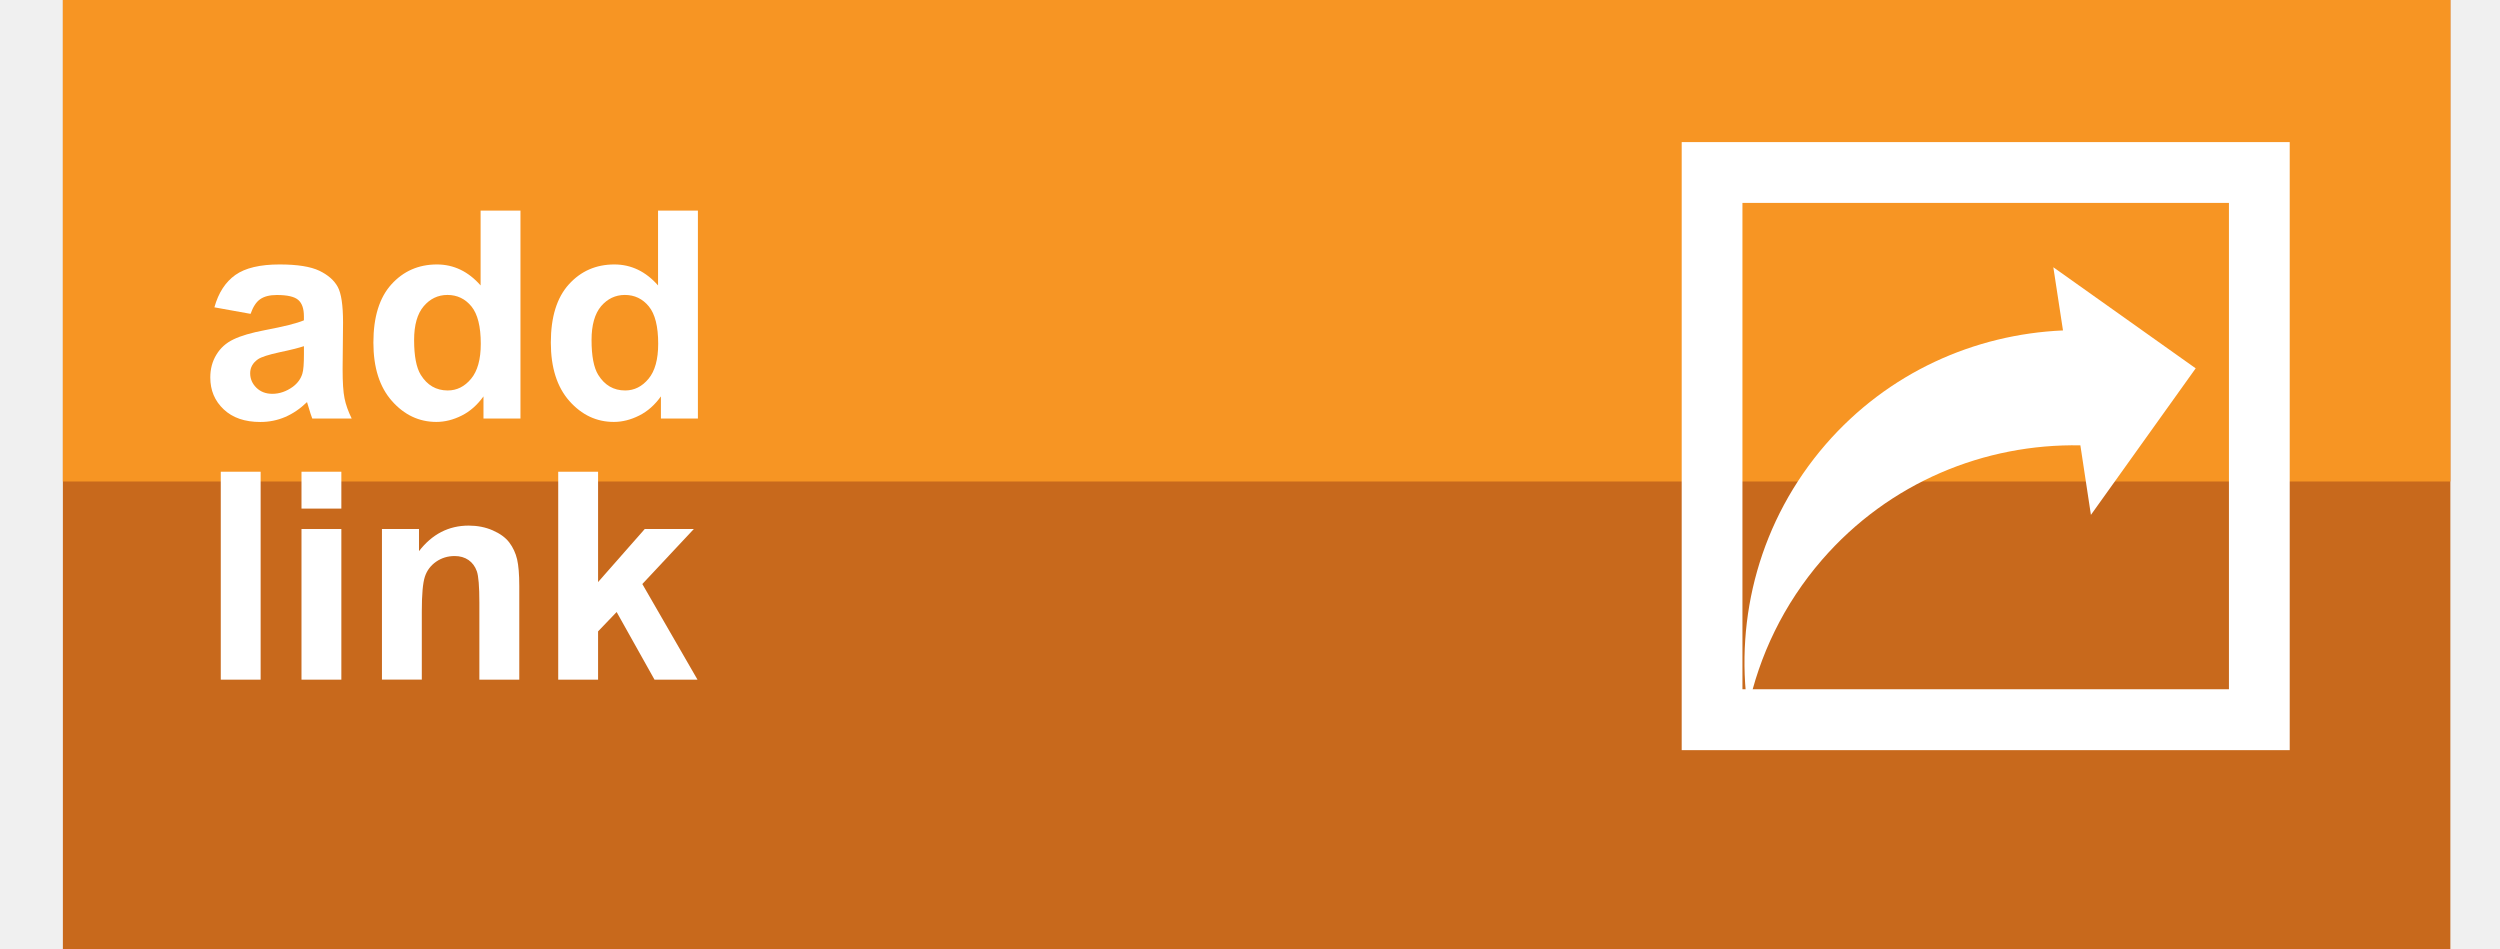
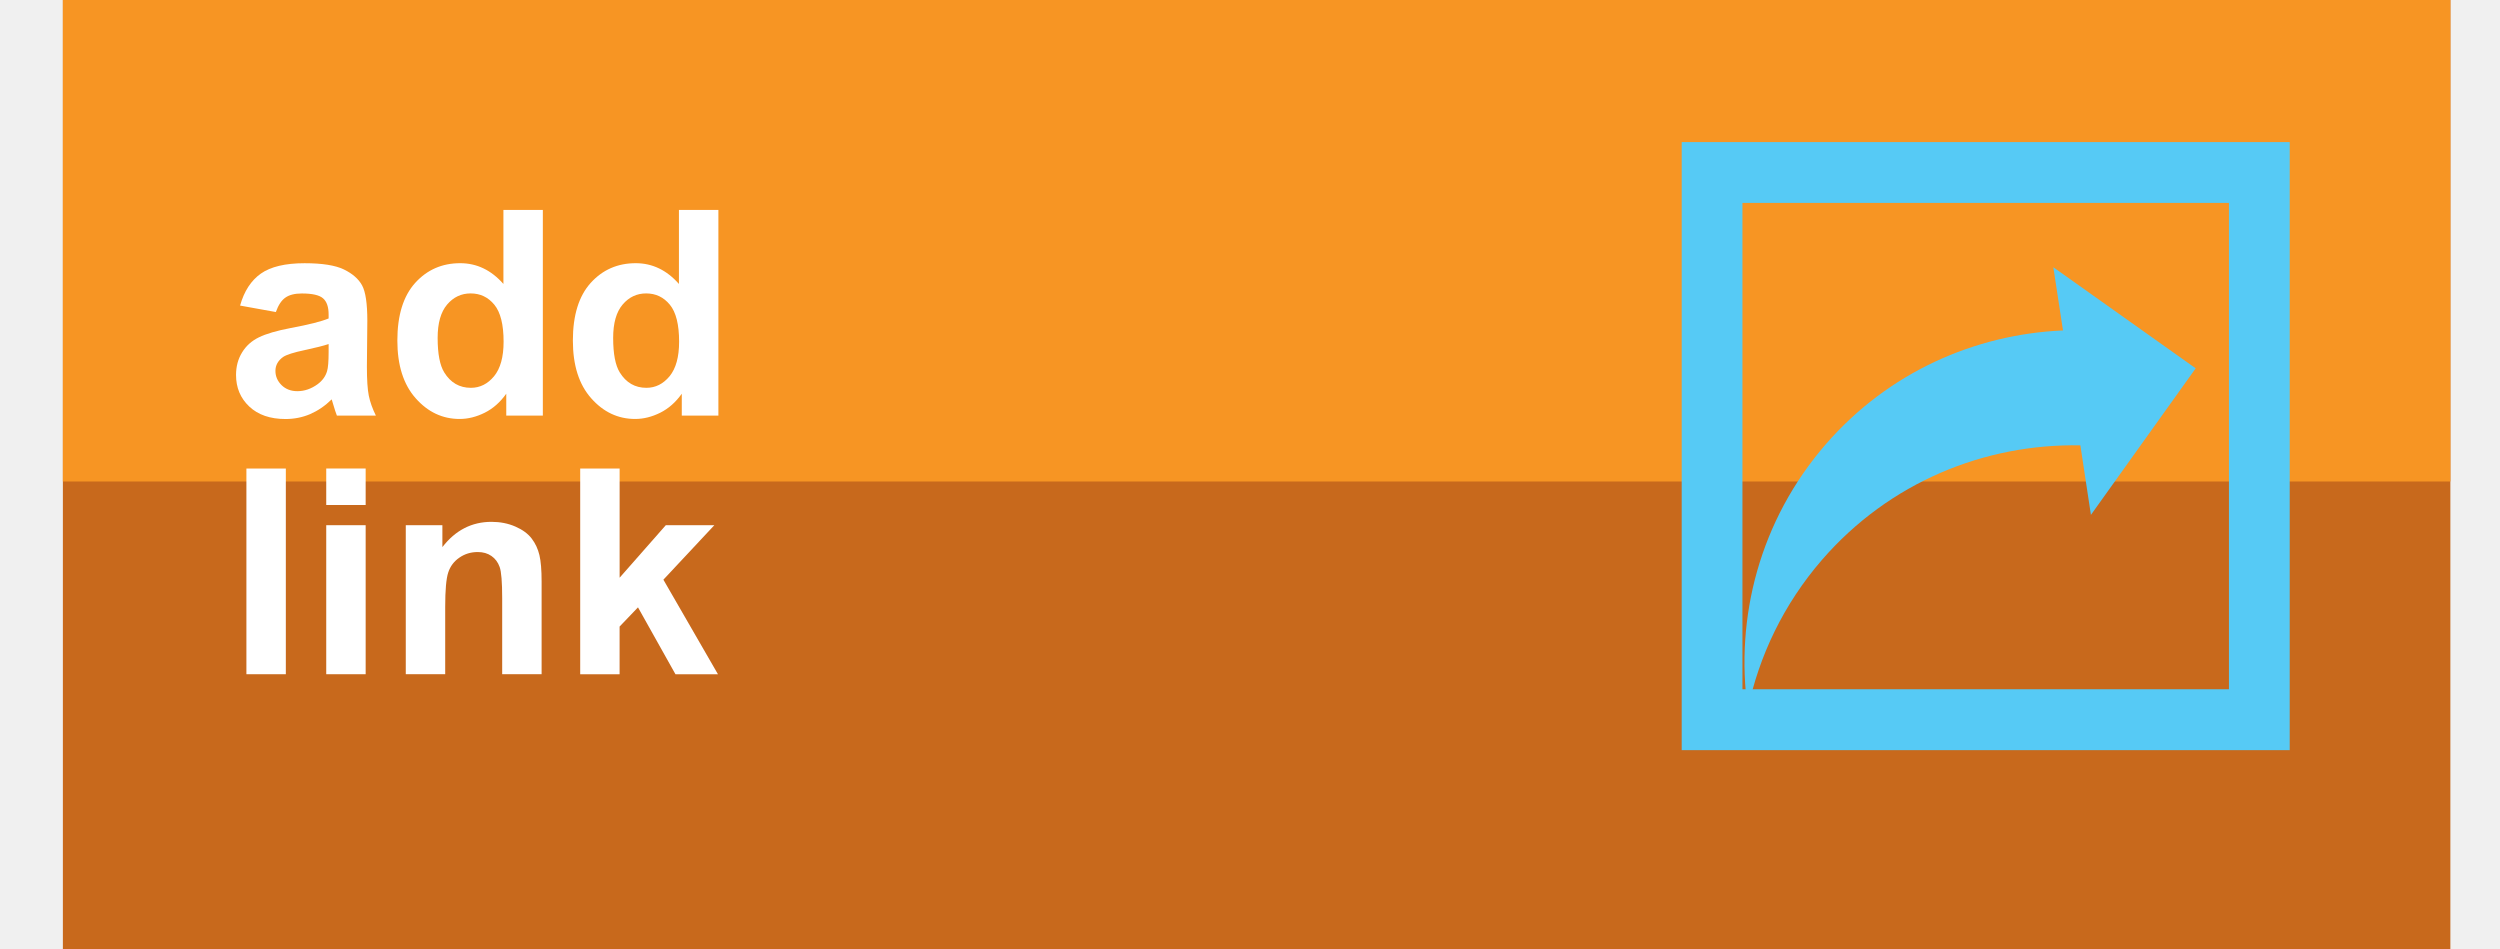
<svg xmlns="http://www.w3.org/2000/svg" version="1.1" x="0px" y="0px" width="87px" height="33px" viewBox="0 0 87 33" enable-background="new 0 0 87 33" xml:space="preserve">
  <defs>
</defs>
  <rect display="none" fill="#FFF200" width="2" height="33" />
  <rect x="85.284" display="none" fill="#FFF200" width="2" height="33" />
  <rect x="2.188" fill="#C8691C" width="83.085" height="33.113" />
  <rect x="2.188" fill="#F79523" width="83.085" height="16.756" />
-   <path fill="#FFFFFF" d="M8.72,10.922l-1.259-0.227c0.141-0.508,0.385-0.881,0.73-1.127c0.346-0.244,0.859-0.365,1.54-0.365  c0.619,0,1.079,0.074,1.382,0.219c0.303,0.146,0.515,0.332,0.64,0.561c0.123,0.225,0.185,0.637,0.185,1.24l-0.015,1.619  c0,0.461,0.021,0.801,0.067,1.02c0.043,0.219,0.127,0.453,0.249,0.703h-1.372c-0.037-0.094-0.081-0.229-0.133-0.41  c-0.023-0.082-0.04-0.137-0.05-0.162c-0.237,0.23-0.49,0.402-0.76,0.518s-0.558,0.174-0.864,0.174c-0.54,0-0.965-0.146-1.275-0.439  c-0.312-0.293-0.467-0.662-0.467-1.111c0-0.297,0.071-0.561,0.212-0.791c0.141-0.234,0.339-0.412,0.594-0.533  c0.255-0.125,0.623-0.232,1.104-0.324c0.649-0.123,1.098-0.234,1.348-0.34v-0.139c0-0.268-0.066-0.457-0.197-0.57  c-0.131-0.115-0.38-0.172-0.746-0.172c-0.247,0-0.439,0.049-0.578,0.146C8.917,10.506,8.806,10.678,8.72,10.922z M10.576,12.047  c-0.178,0.059-0.459,0.131-0.844,0.211c-0.385,0.084-0.637,0.164-0.755,0.244c-0.181,0.127-0.271,0.289-0.271,0.486  c0,0.195,0.072,0.363,0.217,0.506c0.146,0.141,0.329,0.211,0.553,0.211c0.25,0,0.489-0.082,0.716-0.246  c0.167-0.125,0.278-0.279,0.331-0.459c0.037-0.117,0.054-0.346,0.054-0.676V12.047z" />
-   <path fill="#FFFFFF" d="M18.113,14.564h-1.288v-0.77c-0.214,0.299-0.467,0.523-0.757,0.668c-0.292,0.146-0.585,0.221-0.882,0.221  c-0.602,0-1.119-0.244-1.547-0.729c-0.431-0.486-0.645-1.164-0.645-2.033c0-0.889,0.209-1.563,0.627-2.025  c0.417-0.461,0.946-0.693,1.584-0.693c0.585,0,1.093,0.244,1.52,0.73V7.328h1.387V14.564z M14.411,11.83  c0,0.559,0.077,0.963,0.232,1.215c0.224,0.361,0.536,0.543,0.938,0.543c0.319,0,0.59-0.137,0.814-0.408s0.336-0.676,0.336-1.217  c0-0.602-0.109-1.035-0.326-1.301c-0.217-0.264-0.496-0.398-0.834-0.398c-0.329,0-0.605,0.133-0.826,0.393  C14.522,10.92,14.411,11.311,14.411,11.83z" />
-   <path fill="#FFFFFF" d="M24.289,14.564H23v-0.77c-0.214,0.299-0.466,0.523-0.758,0.668c-0.291,0.146-0.584,0.221-0.881,0.221  c-0.602,0-1.118-0.244-1.548-0.729c-0.429-0.486-0.644-1.164-0.644-2.033c0-0.889,0.209-1.563,0.627-2.025  c0.417-0.461,0.945-0.693,1.584-0.693c0.585,0,1.093,0.244,1.52,0.73V7.328h1.387V14.564z M20.586,11.83  c0,0.559,0.077,0.963,0.232,1.215c0.224,0.361,0.536,0.543,0.938,0.543c0.319,0,0.59-0.137,0.814-0.408s0.335-0.676,0.335-1.217  c0-0.602-0.108-1.035-0.326-1.301c-0.217-0.264-0.496-0.398-0.834-0.398c-0.329,0-0.604,0.133-0.828,0.393  C20.698,10.92,20.586,11.311,20.586,11.83z" />
-   <path fill="#FFFFFF" d="M7.683,23.652v-7.236H9.07v7.236H7.683z" />
-   <path fill="#FFFFFF" d="M10.492,17.699v-1.283h1.387v1.283H10.492z M10.492,23.652V18.41h1.387v5.242H10.492z" />
-   <path fill="#FFFFFF" d="M18.069,23.652h-1.387v-2.676c0-0.566-0.029-0.932-0.089-1.098c-0.059-0.166-0.156-0.297-0.288-0.389  c-0.134-0.092-0.294-0.139-0.482-0.139c-0.24,0-0.456,0.066-0.646,0.197c-0.19,0.133-0.322,0.309-0.392,0.525  c-0.071,0.217-0.106,0.617-0.106,1.205v2.373h-1.387V18.41h1.289v0.77c0.457-0.592,1.034-0.889,1.728-0.889  c0.306,0,0.585,0.055,0.839,0.166c0.253,0.111,0.445,0.25,0.574,0.42c0.13,0.172,0.221,0.367,0.273,0.586  c0.05,0.217,0.076,0.525,0.076,0.932V23.652z" />
-   <path fill="#FFFFFF" d="M19.426,23.652v-7.236h1.387v3.84l1.624-1.846h1.708l-1.792,1.914l1.92,3.328h-1.496l-1.318-2.354  l-0.646,0.674v1.68H19.426z" />
-   <path fill="#FFFFFF" d="M58.523,4.945v21.16h21.159V4.945H58.523z M77.567,23.986h-16.93V7.061h16.93V23.986z" />
-   <path fill="#FFFFFF" d="M72.397,15.498l0.367,2.42l3.646-5.1l-4.954-3.518l0.336,2.199c-3.075,0.135-6.086,1.461-8.26,3.967  c-2.286,2.641-3.161,6.016-2.709,9.221c0.393-1.865,1.246-3.66,2.581-5.203C65.75,16.777,69.074,15.436,72.397,15.498z" />
+   <path display="none" fill="#FFFFFF" d="M8.72,10.922l-1.259-0.227c0.141-0.508,0.385-0.881,0.73-1.127  c0.346-0.244,0.859-0.365,1.54-0.365c0.619,0,1.079,0.074,1.382,0.219c0.303,0.146,0.515,0.332,0.64,0.561  c0.123,0.225,0.185,0.637,0.185,1.24l-0.015,1.619c0,0.461,0.021,0.801,0.067,1.02c0.043,0.219,0.127,0.453,0.249,0.703h-1.372  c-0.037-0.094-0.081-0.229-0.133-0.41c-0.023-0.082-0.04-0.137-0.05-0.162c-0.237,0.23-0.49,0.402-0.76,0.518  s-0.558,0.174-0.864,0.174c-0.54,0-0.965-0.146-1.275-0.439c-0.312-0.293-0.467-0.662-0.467-1.111c0-0.297,0.071-0.561,0.212-0.791  c0.141-0.234,0.339-0.412,0.594-0.533c0.255-0.125,0.623-0.232,1.104-0.324c0.649-0.123,1.098-0.234,1.348-0.34v-0.139  c0-0.268-0.066-0.457-0.197-0.57c-0.131-0.115-0.38-0.172-0.746-0.172c-0.247,0-0.439,0.049-0.578,0.146  C8.917,10.506,8.806,10.678,8.72,10.922z M10.576,12.047c-0.178,0.059-0.459,0.131-0.844,0.211  c-0.385,0.084-0.637,0.164-0.755,0.244c-0.181,0.127-0.271,0.289-0.271,0.486c0,0.195,0.072,0.363,0.217,0.506  c0.146,0.141,0.329,0.211,0.553,0.211c0.25,0,0.489-0.082,0.716-0.246c0.167-0.125,0.278-0.279,0.331-0.459  c0.037-0.117,0.054-0.346,0.054-0.676V12.047z" />
+   <path display="none" fill="#FFFFFF" d="M18.113,14.564h-1.288v-0.77c-0.214,0.299-0.467,0.523-0.757,0.668  c-0.292,0.146-0.585,0.221-0.882,0.221c-0.602,0-1.119-0.244-1.547-0.729c-0.431-0.486-0.645-1.164-0.645-2.033  c0-0.889,0.209-1.563,0.627-2.025c0.417-0.461,0.946-0.693,1.584-0.693c0.585,0,1.093,0.244,1.52,0.73V7.328h1.387V14.564z   M14.411,11.83c0,0.559,0.077,0.963,0.232,1.215c0.224,0.361,0.536,0.543,0.938,0.543c0.319,0,0.59-0.137,0.814-0.408  s0.336-0.676,0.336-1.217c0-0.602-0.109-1.035-0.326-1.301c-0.217-0.264-0.496-0.398-0.834-0.398c-0.329,0-0.605,0.133-0.826,0.393  C14.522,10.92,14.411,11.311,14.411,11.83z" />
+   <path display="none" fill="#FFFFFF" d="M24.289,14.564H23v-0.77c-0.214,0.299-0.466,0.523-0.758,0.668  c-0.291,0.146-0.584,0.221-0.881,0.221c-0.602,0-1.118-0.244-1.548-0.729c-0.429-0.486-0.644-1.164-0.644-2.033  c0-0.889,0.209-1.563,0.627-2.025c0.417-0.461,0.945-0.693,1.584-0.693c0.585,0,1.093,0.244,1.52,0.73V7.328h1.387V14.564z   M20.586,11.83c0,0.559,0.077,0.963,0.232,1.215c0.224,0.361,0.536,0.543,0.938,0.543c0.319,0,0.59-0.137,0.814-0.408  s0.335-0.676,0.335-1.217c0-0.602-0.108-1.035-0.326-1.301c-0.217-0.264-0.496-0.398-0.834-0.398c-0.329,0-0.604,0.133-0.828,0.393  C20.698,10.92,20.586,11.311,20.586,11.83z" />
+   <path display="none" fill="#FFFFFF" d="M7.683,23.652v-7.236H9.07v7.236H7.683z" />
+   <path display="none" fill="#FFFFFF" d="M10.492,17.699v-1.283h1.387v1.283H10.492z M10.492,23.652V18.41h1.387v5.242H10.492z" />
+   <path display="none" fill="#FFFFFF" d="M18.069,23.652h-1.387v-2.676c0-0.566-0.029-0.932-0.089-1.098  c-0.059-0.166-0.156-0.297-0.288-0.389c-0.134-0.092-0.294-0.139-0.482-0.139c-0.24,0-0.456,0.066-0.646,0.197  c-0.19,0.133-0.322,0.309-0.392,0.525c-0.071,0.217-0.106,0.617-0.106,1.205v2.373h-1.387V18.41h1.289v0.77  c0.457-0.592,1.034-0.889,1.728-0.889c0.306,0,0.585,0.055,0.839,0.166c0.253,0.111,0.445,0.25,0.574,0.42  c0.13,0.172,0.221,0.367,0.273,0.586c0.05,0.217,0.076,0.525,0.076,0.932V23.652z" />
+   <path display="none" fill="#FFFFFF" d="M19.426,23.652v-7.236h1.387v3.84l1.624-1.846h1.708l-1.792,1.914l1.92,3.328h-1.496  l-1.318-2.354l-0.646,0.674v1.68H19.426z" />
+   <path fill="#56CAF5" d="M58.523,4.945v21.16h21.159V4.945H58.523z M77.567,23.986h-16.93V7.061h16.93V23.986z" />
+   <path fill="#56CAF5" d="M72.397,15.498l0.367,2.42l3.646-5.1l-4.954-3.518l0.336,2.199c-3.075,0.135-6.086,1.461-8.26,3.967  c-2.286,2.641-3.161,6.016-2.709,9.221c0.393-1.865,1.246-3.66,2.581-5.203C65.75,16.777,69.074,15.436,72.397,15.498z" />
+   <path fill="#FFFFFF" d="M9.6,10.859l-1.245-0.225c0.14-0.5,0.381-0.871,0.723-1.113c0.342-0.24,0.85-0.361,1.523-0.361  c0.612,0,1.068,0.072,1.367,0.217c0.299,0.146,0.51,0.33,0.632,0.553s0.183,0.633,0.183,1.229l-0.015,1.602  c0,0.455,0.022,0.791,0.066,1.008s0.126,0.449,0.247,0.695h-1.357c-0.036-0.09-0.08-0.227-0.132-0.404  c-0.023-0.082-0.039-0.135-0.049-0.162c-0.234,0.229-0.485,0.398-0.752,0.514c-0.267,0.113-0.552,0.17-0.854,0.17  c-0.534,0-0.955-0.145-1.262-0.434c-0.308-0.291-0.461-0.656-0.461-1.1c0-0.293,0.07-0.555,0.21-0.783  c0.14-0.23,0.336-0.406,0.588-0.527c0.252-0.123,0.616-0.229,1.091-0.32c0.641-0.119,1.085-0.232,1.333-0.336v-0.137  c0-0.264-0.065-0.453-0.195-0.564c-0.13-0.113-0.376-0.168-0.737-0.168c-0.244,0-0.435,0.047-0.571,0.143  C9.795,10.451,9.685,10.619,9.6,10.859z M11.436,11.973c-0.176,0.059-0.454,0.129-0.835,0.211c-0.381,0.08-0.63,0.16-0.747,0.238  c-0.179,0.127-0.269,0.289-0.269,0.484c0,0.191,0.072,0.357,0.215,0.498c0.143,0.139,0.326,0.209,0.547,0.209  c0.248,0,0.483-0.08,0.708-0.244c0.166-0.123,0.275-0.275,0.327-0.453c0.036-0.117,0.054-0.34,0.054-0.67V11.973z" />
+   <path fill="#FFFFFF" d="M18.892,14.463h-1.274v-0.762c-0.211,0.297-0.461,0.518-0.75,0.662s-0.579,0.217-0.872,0.217  c-0.596,0-1.106-0.24-1.531-0.721c-0.425-0.479-0.637-1.148-0.637-2.008c0-0.879,0.207-1.547,0.62-2.006  c0.414-0.457,0.936-0.686,1.567-0.686c0.58,0,1.081,0.242,1.504,0.723V7.305h1.372V14.463z M15.23,11.758  c0,0.555,0.077,0.955,0.229,1.201c0.221,0.359,0.531,0.537,0.928,0.537c0.316,0,0.584-0.135,0.806-0.402  c0.221-0.27,0.332-0.67,0.332-1.203c0-0.596-0.107-1.025-0.322-1.287s-0.49-0.393-0.825-0.393c-0.326,0-0.598,0.129-0.818,0.387  C15.34,10.857,15.23,11.244,15.23,11.758z" />
+   <path fill="#FFFFFF" d="M25,14.463h-1.274v-0.762c-0.211,0.297-0.461,0.518-0.75,0.662s-0.579,0.217-0.872,0.217  c-0.596,0-1.106-0.24-1.531-0.721c-0.425-0.479-0.637-1.148-0.637-2.008c0-0.879,0.207-1.547,0.62-2.006  c0.414-0.457,0.936-0.686,1.567-0.686c0.58,0,1.081,0.242,1.504,0.723V7.305H25V14.463z M21.338,11.758  c0,0.555,0.077,0.955,0.229,1.201c0.221,0.359,0.531,0.537,0.928,0.537c0.316,0,0.584-0.135,0.806-0.402  c0.221-0.27,0.332-0.67,0.332-1.203c0-0.596-0.107-1.025-0.322-1.287s-0.49-0.393-0.825-0.393c-0.326,0-0.598,0.129-0.818,0.387  C21.448,10.857,21.338,11.244,21.338,11.758z" />
+   <path fill="#FFFFFF" d="M8.575,23.463v-7.158h1.372v7.158H8.575z" />
+   <path fill="#FFFFFF" d="M11.353,17.574v-1.27h1.372v1.27H11.353z M11.353,23.463v-5.186h1.372v5.186H11.353z" />
+   <path fill="#FFFFFF" d="M18.848,23.463h-1.372v-2.646c0-0.559-0.029-0.922-0.088-1.086s-0.154-0.293-0.286-0.383  c-0.132-0.092-0.291-0.137-0.476-0.137c-0.238,0-0.451,0.064-0.64,0.195c-0.189,0.129-0.318,0.303-0.388,0.518  s-0.105,0.611-0.105,1.191v2.348h-1.372v-5.186h1.274v0.762c0.453-0.586,1.022-0.879,1.709-0.879c0.303,0,0.58,0.055,0.83,0.164  s0.44,0.248,0.569,0.418c0.128,0.168,0.218,0.361,0.269,0.576s0.076,0.521,0.076,0.922V23.463z" />
+   <path fill="#FFFFFF" d="M20.191,23.463v-7.158h1.372v3.799l1.606-1.826h1.689l-1.772,1.895l1.899,3.291h-1.479l-1.304-2.328  l-0.64,0.668v1.66H20.191z" />
</svg>
